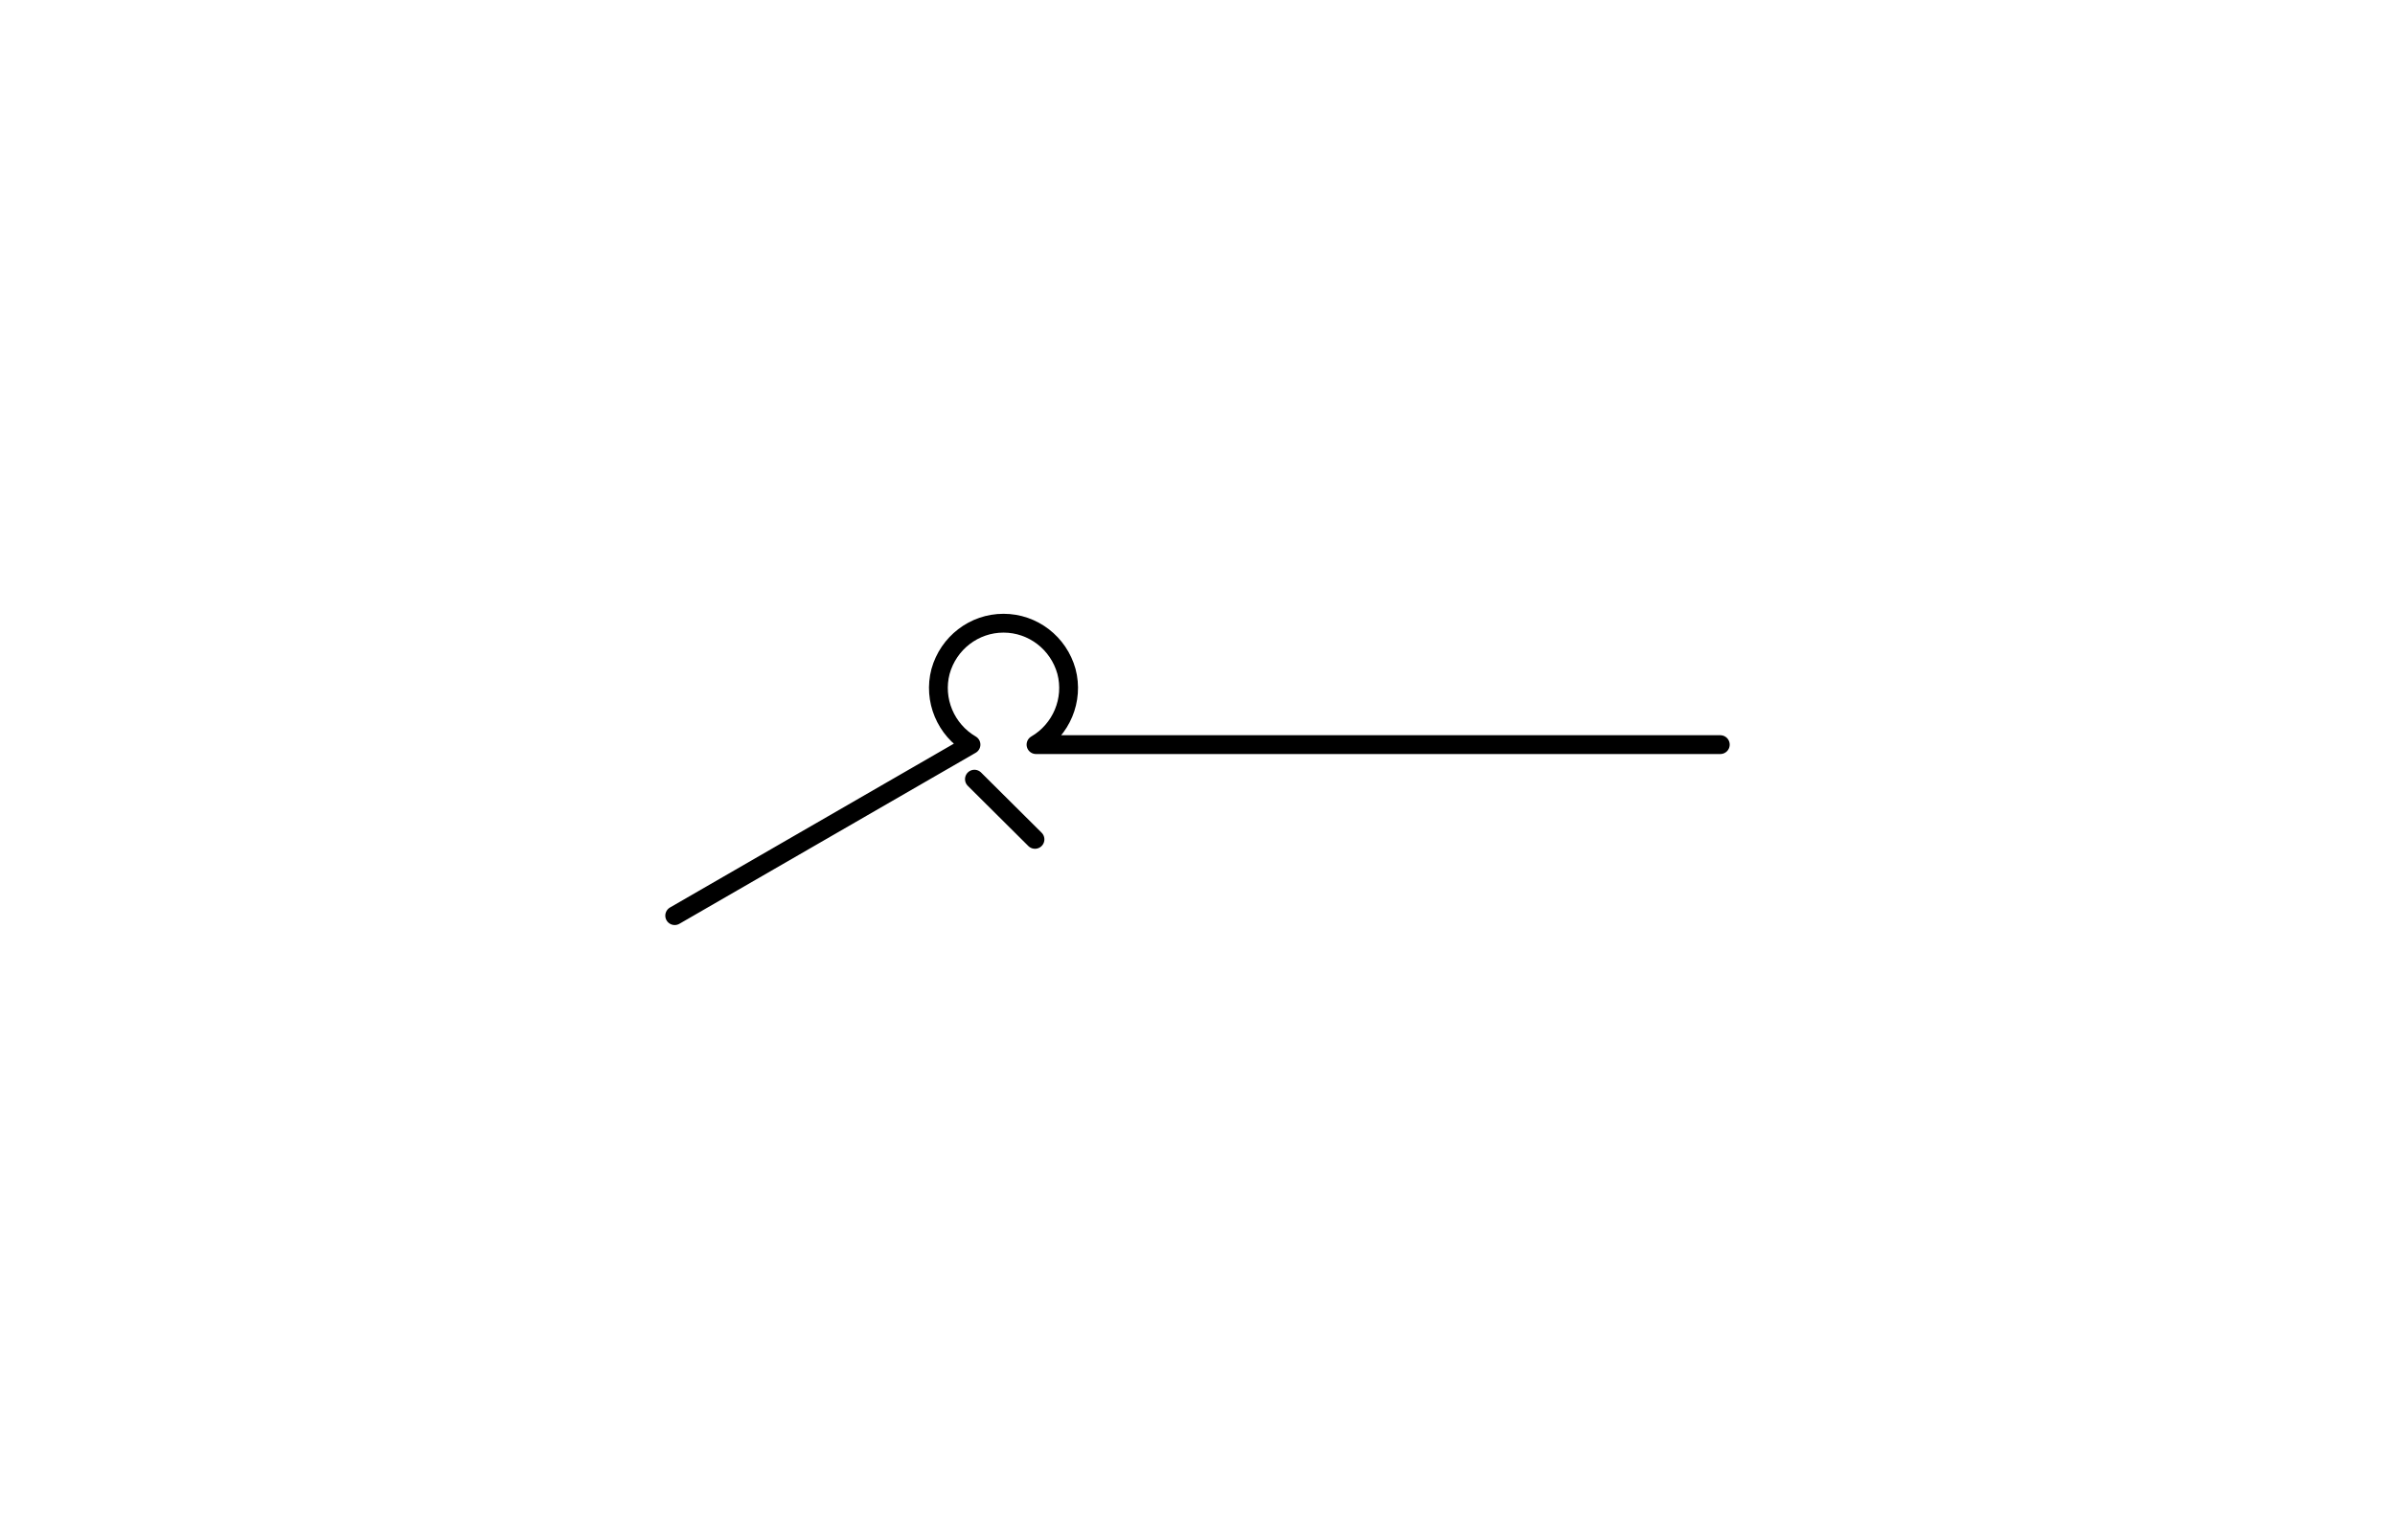
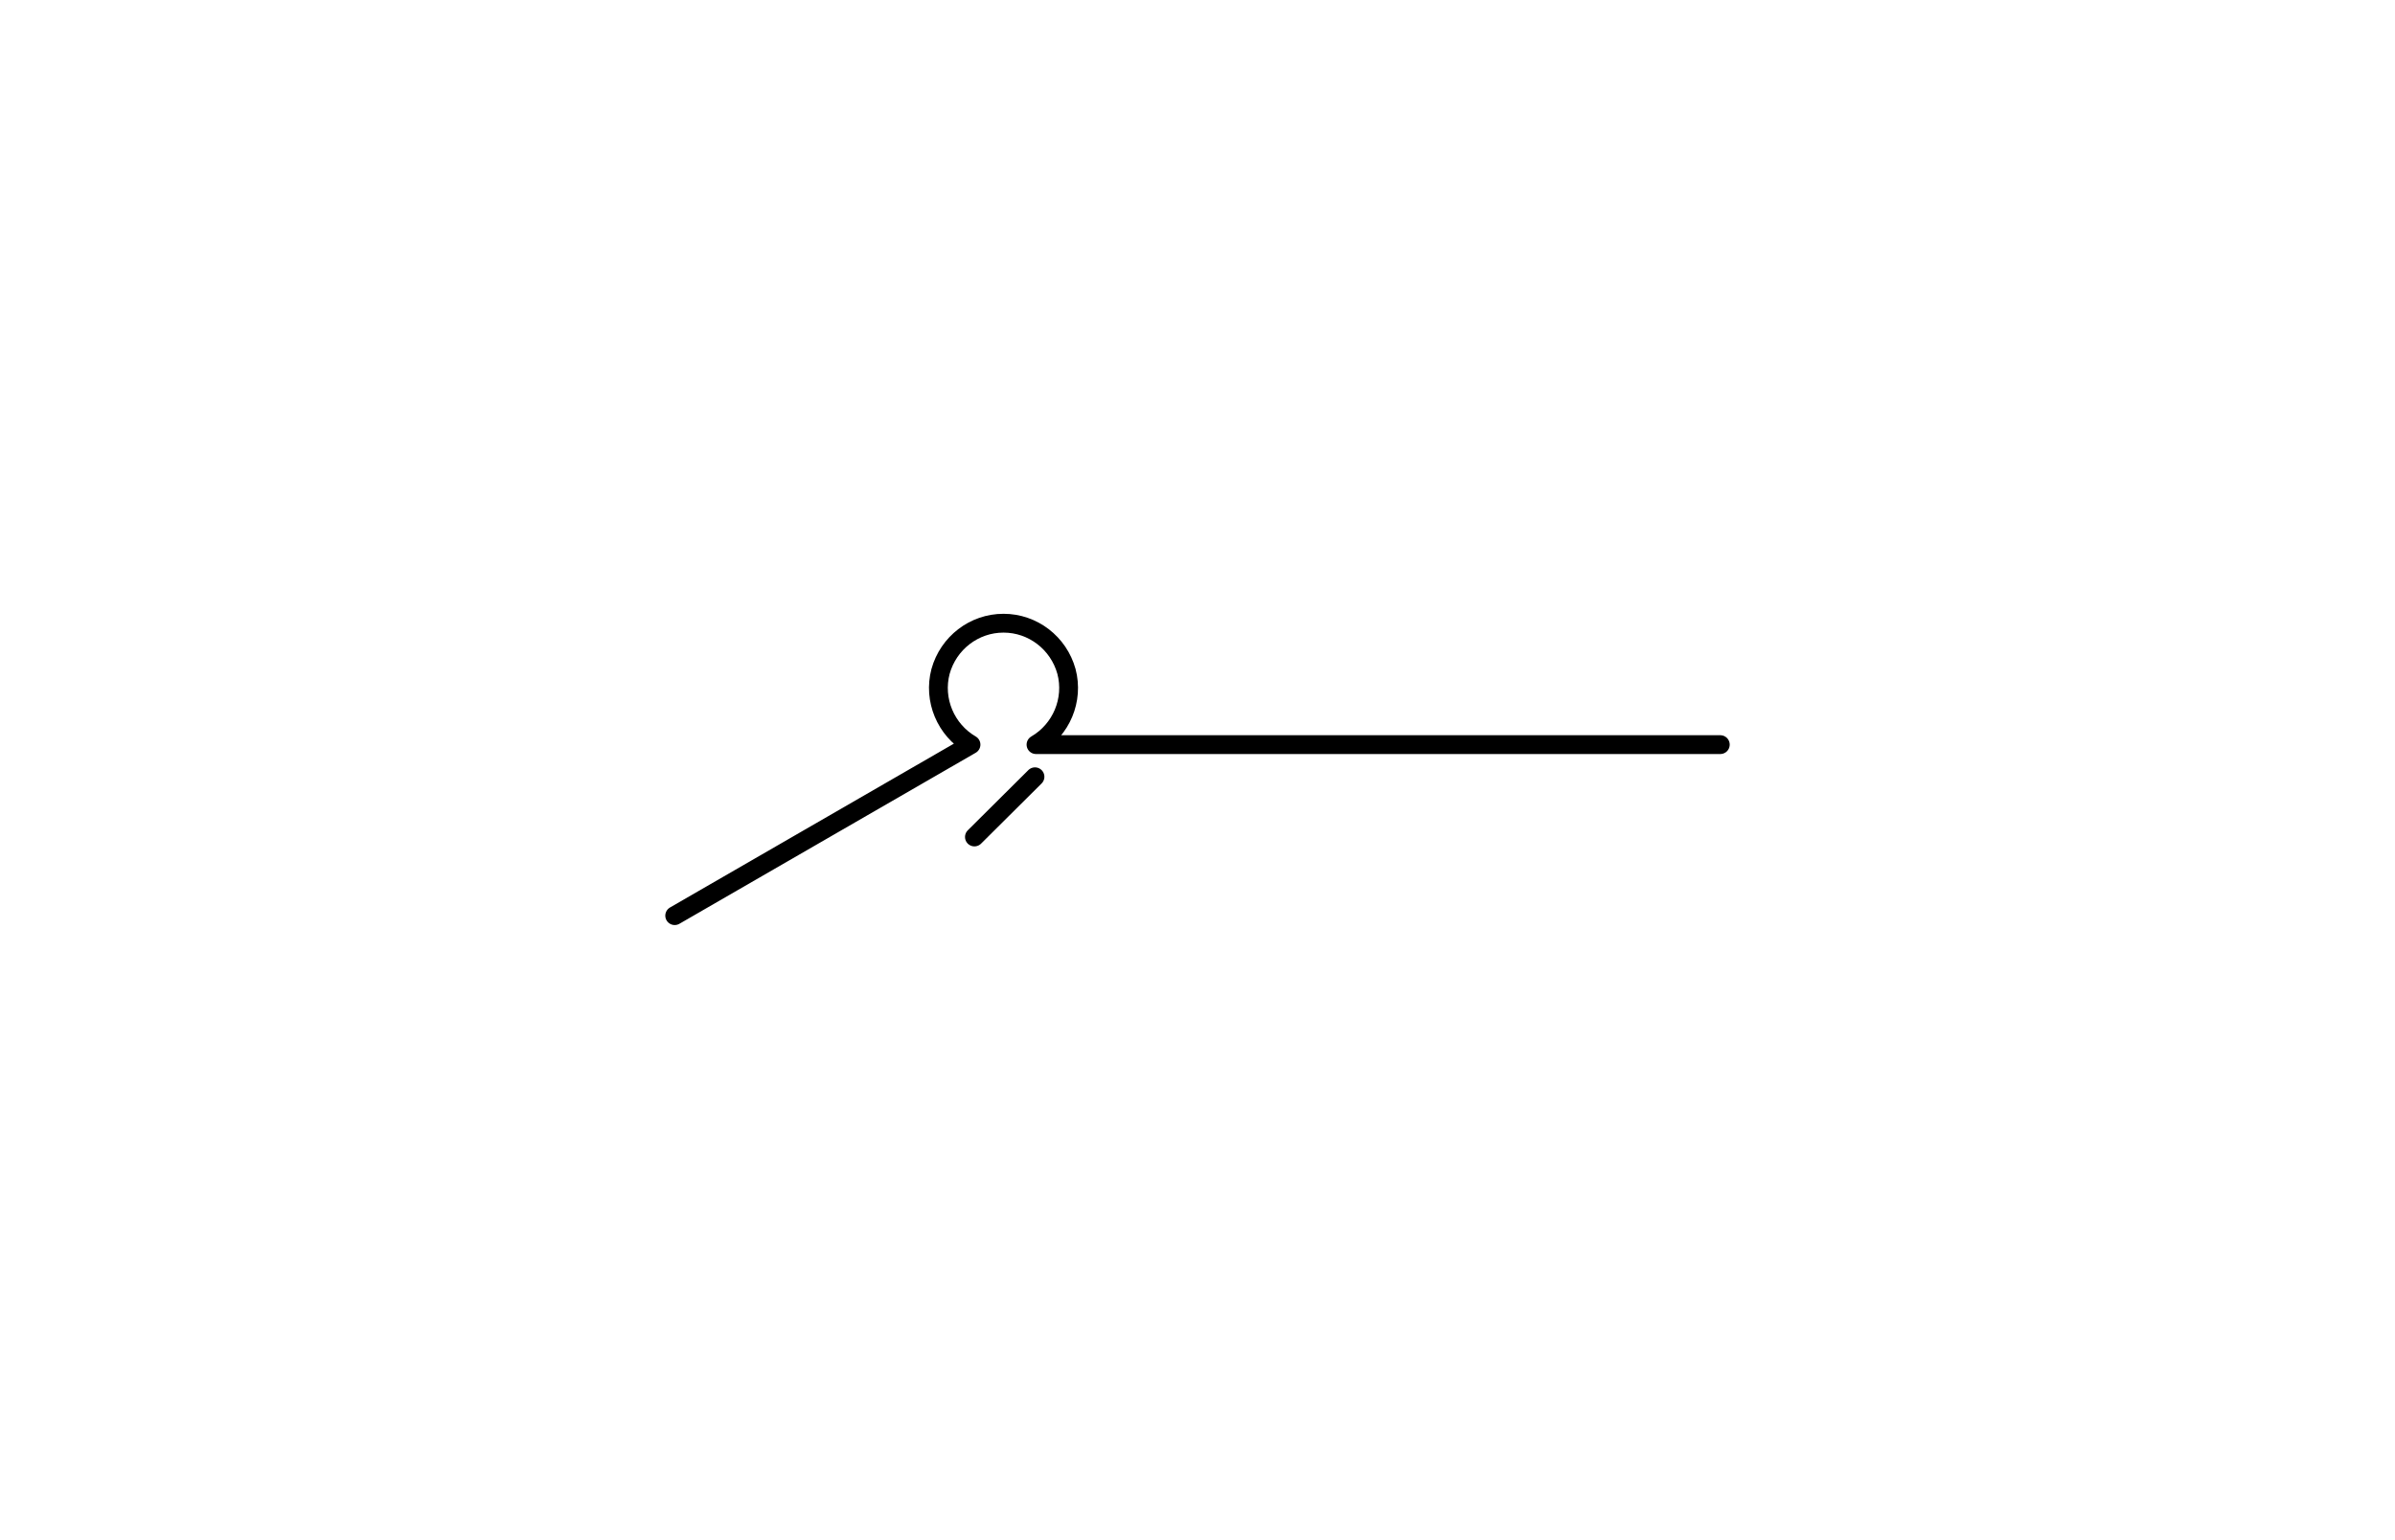
<svg class="outline" viewBox="-1.972 -2.677 7 4.5" role="img" aria-label="team" fill="none" stroke="currentColor" stroke-width="0.055" stroke-linecap="round" stroke-linejoin="round">
-   <path d="M0 0 L0.866 -0.5 M0.866 -0.5 C0.792 -0.543 0.755 -0.631 0.777 -0.714 C0.8 -0.797 0.875 -0.855 0.961 -0.855 C1.047 -0.855 1.122 -0.797 1.145 -0.714 C1.167 -0.631 1.13 -0.543 1.056 -0.5 M0.876 -0.399 L1.053 -0.223 M1.056 -0.5 L3.056 -0.5" />
+   <path d="M0 0 L0.866 -0.5 M0.866 -0.5 C0.792 -0.543 0.755 -0.631 0.777 -0.714 C0.8 -0.797 0.875 -0.855 0.961 -0.855 C1.047 -0.855 1.122 -0.797 1.145 -0.714 C1.167 -0.631 1.13 -0.543 1.056 -0.5 M0.876 -0.23 L1.053 -0.406 M1.056 -0.5 L3.056 -0.5" />
</svg>
